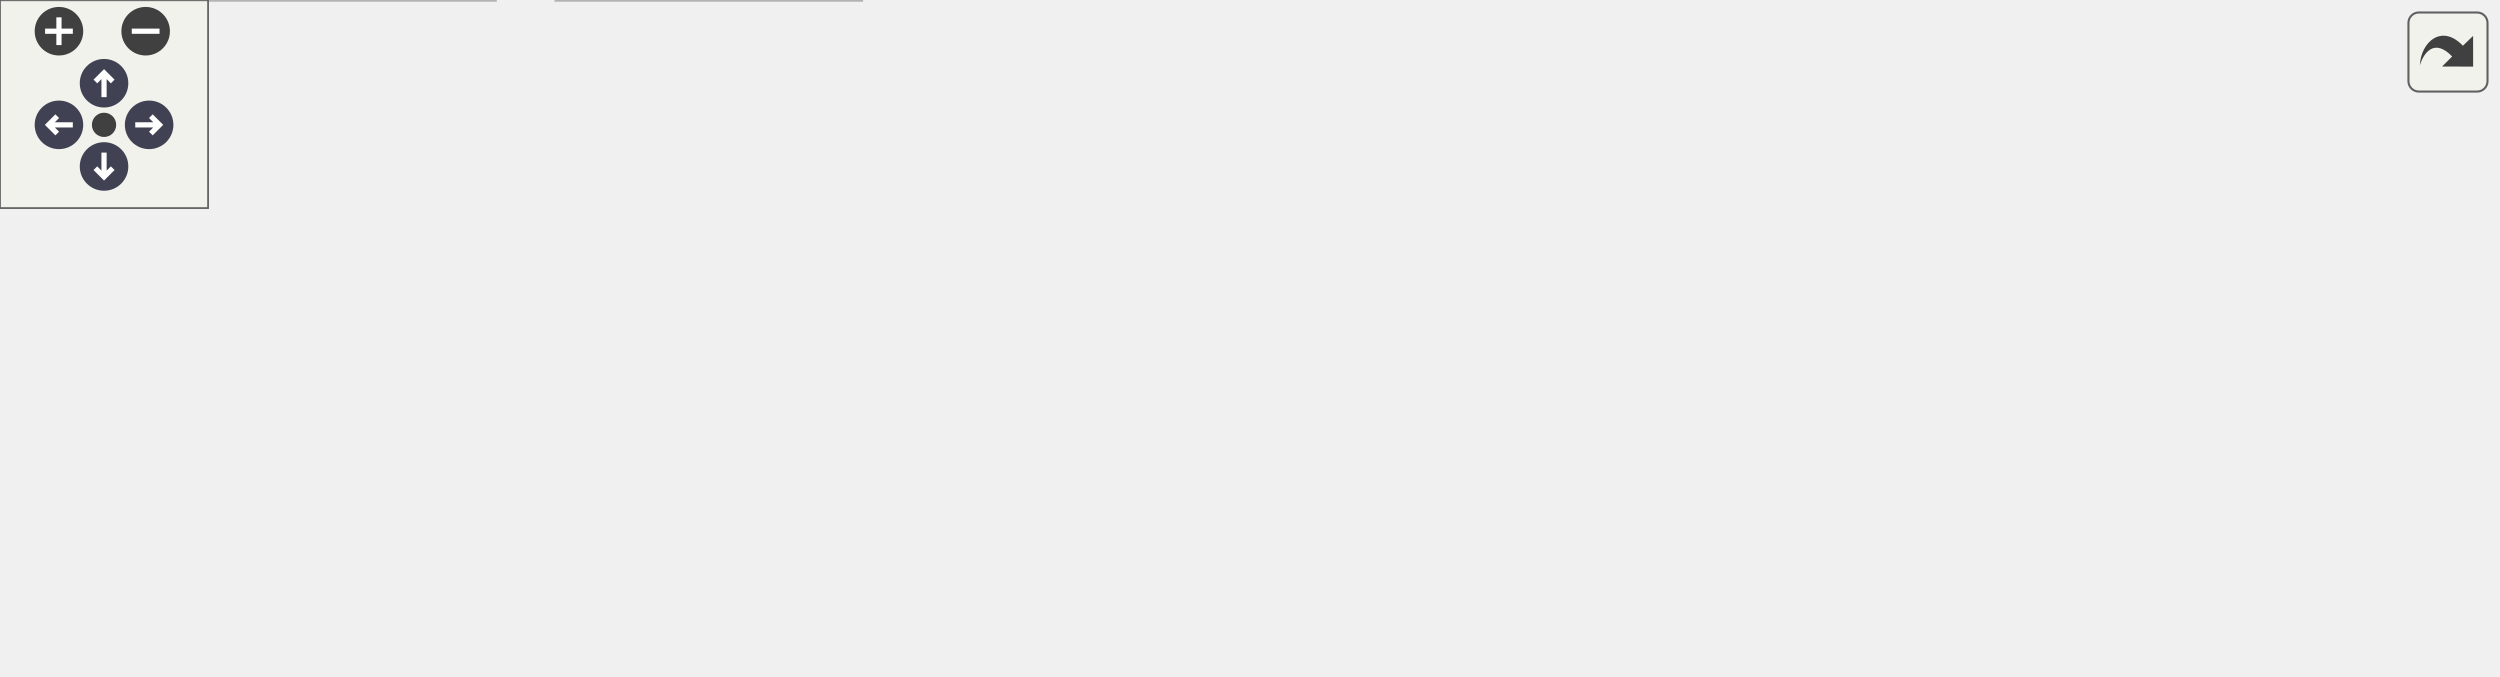
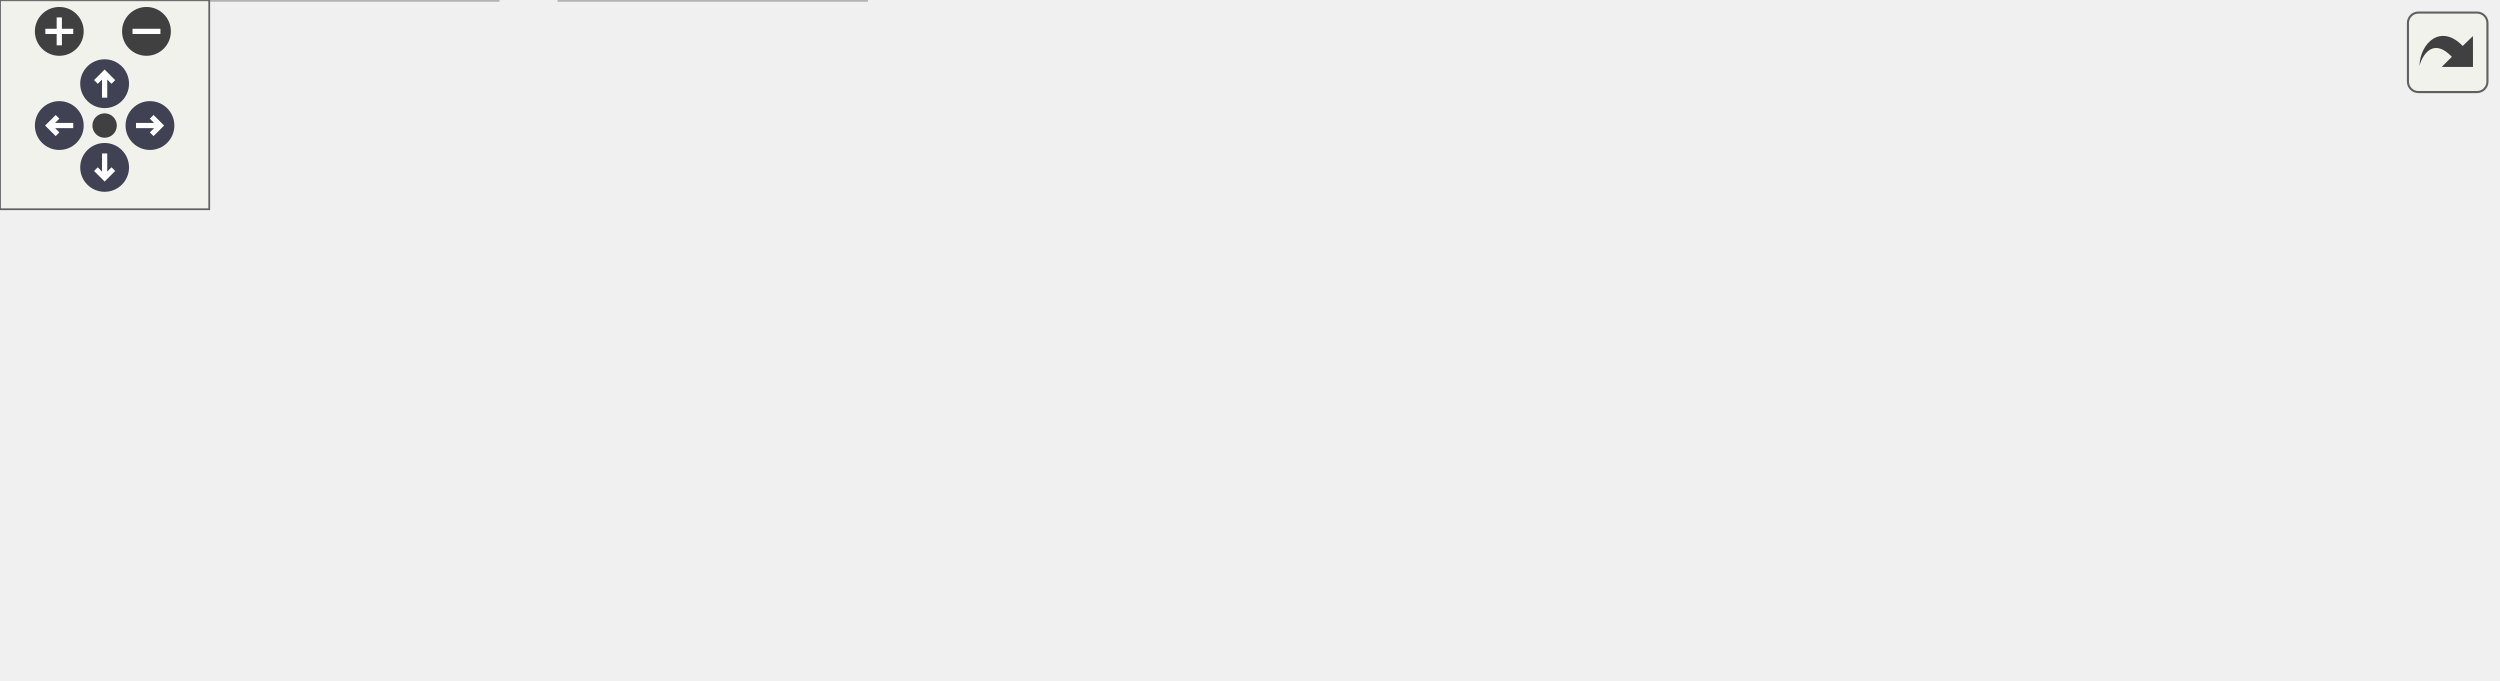
<svg xmlns="http://www.w3.org/2000/svg" xmlns:xlink="http://www.w3.org/1999/xlink" id="main" version="1.1" xml:space="preserve">
  <style type="text/css">
.node, .edge {opacity: 0.7;}
.node.selected, .edge.selected {opacity: 1;}
.edge:hover path { stroke: red; }
.edge:hover polygon { stroke: red; fill: red; }
</style>
  <defs>
    <circle id="rim" cx="0" cy="0" r="7" />
    <circle id="rim2" cx="0" cy="0" r="3.5" />
    <g id="zoomPlus">
      <use xlink:href="#rim" fill="#404040">
        <set attributeName="fill" to="#808080" begin="zoomplus.mouseover" end="zoomplus.mouseout" />
      </use>
      <path d="M-4,0h8M0,-4v8" fill="none" stroke="white" stroke-width="1.5" pointer-events="none" />
    </g>
    <g id="zoomMin">
      <use xlink:href="#rim" fill="#404040">
        <set attributeName="fill" to="#808080" begin="zoomminus.mouseover" end="zoomminus.mouseout" />
      </use>
      <path d="M-4,0h8" fill="none" stroke="white" stroke-width="1.5" pointer-events="none" />
    </g>
    <g id="arrowUp" transform="translate(30 24)">
      <use xlink:href="#rim" />
      <path pointer-events="none" fill="none" stroke="white" stroke-width="1.5" d="M0,-3.0v7 M-2.5,-0.5L0,-3.0L2.5,-0.5" />
    </g>
    <g id="arrowRight" transform="rotate(90) translate(36 -43)">
      <use xlink:href="#rim" />
      <path pointer-events="none" fill="none" stroke="white" stroke-width="1.5" d="M0,-3.0v7 M-2.5,-0.5L0,-3.0L2.5,-0.5" />
    </g>
    <g id="arrowDown" transform="rotate(180) translate(-30 -48)">
      <use xlink:href="#rim" />
      <path pointer-events="none" fill="none" stroke="white" stroke-width="1.5" d="M0,-3.0v7 M-2.5,-0.5L0,-3.0L2.5,-0.5" />
    </g>
    <g id="arrowLeft" transform="rotate(270) translate(-36 17)">
      <use xlink:href="#rim" />
      <path pointer-events="none" fill="none" stroke="white" stroke-width="1.5" d="M0,-3.0v7 M-2.5,-0.5L0,-3.0L2.5,-0.5" />
    </g>
    <g id="resetDef">
      <use xlink:href="#rim2" fill="#404040">
        <set attributeName="fill" to="#808080" begin="reset.mouseover" end="reset.mouseout" />
      </use>
    </g>
  </defs>
  <svg id="graph" class="graph">
    <g id="viewport">
      <g id="Node000001" class="node">
        <g id="a_Node000001">
          <a xlink:title=" ">
-             <polygon fill="#999999" stroke="#666666" points="382.62,-134.25 272.12,-134.25 272.12,-113.5 382.62,-113.5 382.62,-134.25" />
-             <text xml:space="preserve" text-anchor="middle" x="327.38" y="-120.75" font-family="Helvetica,sans-Serif" font-size="10.00">lib/MqttMapper.cpp</text>
+             <polygon fill="#999999" stroke="#666666" points="447.62,-134.25 337.12,-134.25 337.12,-113.5 447.62,-113.5 447.62,-134.25" />
+             <text xml:space="preserve" text-anchor="middle" x="392.38" y="-120.75" font-family="Helvetica,sans-Serif" font-size="10.00">lib/MqttMapper.cpp</text>
          </a>
        </g>
      </g>
      <g id="Node000002" class="node">
        <g id="a_Node000002">
          <a xlink:href="MqttMapper_8h.html" target="_top" xlink:title=" ">
-             <polygon fill="white" stroke="#666666" points="183.5,-77.5 99.25,-77.5 99.25,-56.75 183.5,-56.75 183.5,-77.5" />
-             <text xml:space="preserve" text-anchor="middle" x="141.38" y="-64" font-family="Helvetica,sans-Serif" font-size="10.00">MqttMapper.h</text>
+             <polygon fill="white" stroke="#666666" points="179.5,-77.5 95.25,-77.5 95.25,-56.75 179.5,-56.75 179.5,-77.5" />
+             <text xml:space="preserve" text-anchor="middle" x="137.38" y="-64" font-family="Helvetica,sans-Serif" font-size="10.00">MqttMapper.h</text>
          </a>
        </g>
      </g>
      <g id="edge1_Node000001_Node000002" class="edge">
        <g id="a_edge1_Node000001_Node000002">
          <a xlink:title=" ">
-             <path fill="none" stroke="#63b8ff" d="M294.12,-113.09C263.8,-104.16 218.78,-90.91 185.46,-81.1" />
-             <polygon fill="#63b8ff" stroke="#63b8ff" points="186.69,-77.81 176.11,-78.35 184.71,-84.53 186.69,-77.81" />
+             <path fill="none" stroke="#63b8ff" d="M346.49,-113.02C302.78,-103.64 236.98,-89.51 190.9,-79.62" />
+             <polygon fill="#63b8ff" stroke="#63b8ff" points="191.91,-76.26 181.4,-77.58 190.45,-83.1 191.91,-76.26" />
+           </a>
+         </g>
+       </g>
+       <g id="Node000005" class="node">
+         <g id="a_Node000005">
+           <a xlink:href="MqttMapperPlugin_8h.html" target="_top" xlink:title=" ">
+             <polygon fill="white" stroke="#666666" points="311.5,-77.5 197.25,-77.5 197.25,-56.75 311.5,-56.75 311.5,-77.5" />
+             <text xml:space="preserve" text-anchor="middle" x="254.38" y="-64" font-family="Helvetica,sans-Serif" font-size="10.00">MqttMapperPlugin.h</text>
+           </a>
+         </g>
+       </g>
+       <g id="edge4_Node000001_Node000005" class="edge">
+         <g id="a_edge4_Node000001_Node000005">
+           <a xlink:title=" ">
+             <path fill="none" stroke="#63b8ff" d="M367.7,-113.09C345.92,-104.44 313.92,-91.75 289.47,-82.05" />
+             <polygon fill="#63b8ff" stroke="#63b8ff" points="290.83,-78.82 280.24,-78.39 288.24,-85.33 290.83,-78.82" />
+           </a>
+         </g>
+       </g>
+       <g id="Node000006" class="node">
+         <g id="a_Node000006">
+           <a xlink:title=" ">
+             <polygon fill="#e0e0e0" stroke="#999999" points="455.12,-77.5 329.62,-77.5 329.62,-56.75 455.12,-56.75 455.12,-77.5" />
+             <text xml:space="preserve" text-anchor="middle" x="392.38" y="-64" font-family="Helvetica,sans-Serif" font-size="10.00">core/DynamicLoader.h</text>
+           </a>
+         </g>
+       </g>
+       <g id="edge5_Node000001_Node000006" class="edge">
+         <g id="a_edge5_Node000001_Node000006">
+           <a xlink:title=" ">
+             <path fill="none" stroke="#63b8ff" d="M392.38,-113.09C392.38,-106.47 392.38,-97.47 392.38,-89.27" />
+             <polygon fill="#63b8ff" stroke="#63b8ff" points="395.88,-89.34 392.38,-79.34 388.88,-89.34 395.88,-89.34" />
+           </a>
+         </g>
+       </g>
+       <g id="Node000007" class="node">
+         <g id="a_Node000007">
+           <a xlink:title=" ">
+             <polygon fill="#e0e0e0" stroke="#999999" points="565.25,-77.5 473.5,-77.5 473.5,-56.75 565.25,-56.75 565.25,-77.5" />
+             <text xml:space="preserve" text-anchor="middle" x="519.38" y="-64" font-family="Helvetica,sans-Serif" font-size="10.00">iot/mqtt/Topic.h</text>
+           </a>
+         </g>
+       </g>
+       <g id="edge6_Node000001_Node000007" class="edge">
+         <g id="a_edge6_Node000001_Node000007">
+           <a xlink:title=" ">
+             <path fill="none" stroke="#63b8ff" d="M415.08,-113.09C434.95,-104.52 464.05,-91.98 486.47,-82.31" />
+             <polygon fill="#63b8ff" stroke="#63b8ff" points="487.68,-85.6 495.48,-78.43 484.91,-79.17 487.68,-85.6" />
+           </a>
+         </g>
+       </g>
+       <g id="Node000008" class="node">
+         <g id="a_Node000008">
+           <a xlink:title=" ">
+             <polygon fill="#e0e0e0" stroke="#999999" points="715.88,-77.5 582.88,-77.5 582.88,-56.75 715.88,-56.75 715.88,-77.5" />
+             <text xml:space="preserve" text-anchor="middle" x="649.38" y="-64" font-family="Helvetica,sans-Serif" font-size="10.00">mapping-schema.json.h</text>
+           </a>
+         </g>
+       </g>
+       <g id="edge7_Node000001_Node000008" class="edge">
+         <g id="a_edge7_Node000001_Node000008">
+           <a xlink:title=" ">
+             <path fill="none" stroke="#63b8ff" d="M438.62,-113.02C481.61,-103.87 545.79,-90.19 592.02,-80.34" />
+             <polygon fill="#63b8ff" stroke="#63b8ff" points="592.54,-83.81 601.59,-78.3 591.08,-76.97 592.54,-83.81" />
          </a>
        </g>
      </g>
      <g id="Node000003" class="node">
        <g id="a_Node000003">
          <a xlink:title=" ">
            <polygon fill="#e0e0e0" stroke="#999999" points="142.75,-20.75 0,-20.75 0,0 142.75,0 142.75,-20.75" />
            <text xml:space="preserve" text-anchor="middle" x="71.38" y="-7.25" font-family="Helvetica,sans-Serif" font-size="10.00">iot/mqtt/packets/Publish.h</text>
          </a>
        </g>
      </g>
-       <g id="edge7_Node000001_Node000003" class="edge">
-         <g id="a_edge7_Node000001_Node000003">
-           <a xlink:title=" ">
-             <path fill="none" stroke="#63b8ff" d="M271.83,-118.89C210.31,-113.36 116.36,-101.23 90.38,-77.5 77.83,-66.05 73.36,-46.92 71.87,-32.17" />
-             <polygon fill="#63b8ff" stroke="#63b8ff" points="75.38,-32.36 71.29,-22.59 68.4,-32.79 75.38,-32.36" />
-           </a>
-         </g>
-       </g>
-       <g id="Node000005" class="node">
-         <g id="a_Node000005">
-           <a xlink:href="MqttMapperPlugin_8h.html" target="_top" xlink:title=" ">
-             <polygon fill="white" stroke="#666666" points="315.5,-77.5 201.25,-77.5 201.25,-56.75 315.5,-56.75 315.5,-77.5" />
-             <text xml:space="preserve" text-anchor="middle" x="258.38" y="-64" font-family="Helvetica,sans-Serif" font-size="10.00">MqttMapperPlugin.h</text>
-           </a>
-         </g>
-       </g>
-       <g id="edge4_Node000001_Node000005" class="edge">
-         <g id="a_edge4_Node000001_Node000005">
-           <a xlink:title=" ">
-             <path fill="none" stroke="#63b8ff" d="M315.04,-113.09C305.13,-105.22 290.99,-94 279.31,-84.74" />
-             <polygon fill="#63b8ff" stroke="#63b8ff" points="281.8,-82.24 271.79,-78.77 277.45,-87.73 281.8,-82.24" />
-           </a>
-         </g>
-       </g>
-       <g id="Node000006" class="node">
-         <g id="a_Node000006">
-           <a xlink:title=" ">
-             <polygon fill="#e0e0e0" stroke="#999999" points="459.12,-77.5 333.62,-77.5 333.62,-56.75 459.12,-56.75 459.12,-77.5" />
-             <text xml:space="preserve" text-anchor="middle" x="396.38" y="-64" font-family="Helvetica,sans-Serif" font-size="10.00">core/DynamicLoader.h</text>
-           </a>
-         </g>
-       </g>
-       <g id="edge5_Node000001_Node000006" class="edge">
-         <g id="a_edge5_Node000001_Node000006">
-           <a xlink:title=" ">
-             <path fill="none" stroke="#63b8ff" d="M339.71,-113.09C349.62,-105.22 363.76,-94 375.44,-84.74" />
-             <polygon fill="#63b8ff" stroke="#63b8ff" points="377.3,-87.73 382.96,-78.77 372.95,-82.24 377.3,-87.73" />
-           </a>
-         </g>
-       </g>
-       <g id="Node000007" class="node">
-         <g id="a_Node000007">
-           <a xlink:title=" ">
-             <polygon fill="#e0e0e0" stroke="#999999" points="569.25,-77.5 477.5,-77.5 477.5,-56.75 569.25,-56.75 569.25,-77.5" />
-             <text xml:space="preserve" text-anchor="middle" x="523.38" y="-64" font-family="Helvetica,sans-Serif" font-size="10.00">iot/mqtt/Topic.h</text>
-           </a>
-         </g>
-       </g>
-       <g id="edge6_Node000001_Node000007" class="edge">
-         <g id="a_edge6_Node000001_Node000007">
-           <a xlink:title=" ">
-             <path fill="none" stroke="#63b8ff" d="M362.42,-113.09C394.51,-104.12 442.22,-90.79 477.37,-80.98" />
-             <polygon fill="#63b8ff" stroke="#63b8ff" points="478.16,-84.39 486.85,-78.33 476.28,-77.65 478.16,-84.39" />
-           </a>
-         </g>
-       </g>
-       <g id="Node000008" class="node">
-         <g id="a_Node000008">
-           <a xlink:title=" ">
-             <polygon fill="#e0e0e0" stroke="#999999" points="719.88,-77.5 586.88,-77.5 586.88,-56.75 719.88,-56.75 719.88,-77.5" />
-             <text xml:space="preserve" text-anchor="middle" x="653.38" y="-64" font-family="Helvetica,sans-Serif" font-size="10.00">mapping-schema.json.h</text>
-           </a>
-         </g>
-       </g>
-       <g id="edge8_Node000001_Node000008" class="edge">
-         <g id="a_edge8_Node000001_Node000008">
-           <a xlink:title=" ">
-             <path fill="none" stroke="#63b8ff" d="M383.05,-113.53C438.4,-104.23 523.48,-89.94 583.38,-79.88" />
-             <polygon fill="#63b8ff" stroke="#63b8ff" points="583.86,-83.35 593.14,-78.24 582.7,-76.45 583.86,-83.35" />
-           </a>
-         </g>
-       </g>
      <g id="edge2_Node000002_Node000003" class="edge">
        <g id="a_edge2_Node000002_Node000003">
          <a xlink:title=" ">
-             <path fill="none" stroke="#63b8ff" d="M128.86,-56.34C118.81,-48.47 104.46,-37.25 92.62,-27.99" />
-             <polygon fill="#63b8ff" stroke="#63b8ff" points="95.01,-25.41 84.97,-22.01 90.69,-30.93 95.01,-25.41" />
+             <path fill="none" stroke="#63b8ff" d="M125.58,-56.34C116.19,-48.55 102.84,-37.47 91.73,-28.26" />
+             <polygon fill="#63b8ff" stroke="#63b8ff" points="94.17,-25.74 84.24,-22.04 89.7,-31.12 94.17,-25.74" />
          </a>
        </g>
      </g>
      <g id="Node000004" class="node">
        <g id="a_Node000004">
          <a xlink:title=" ">
            <polygon fill="#e0e0e0" stroke="#999999" points="248.38,-20.75 160.38,-20.75 160.38,0 248.38,0 248.38,-20.75" />
            <text xml:space="preserve" text-anchor="middle" x="204.38" y="-7.25" font-family="Helvetica,sans-Serif" font-size="10.00">utils/Timeval.h</text>
          </a>
        </g>
      </g>
      <g id="edge3_Node000002_Node000004" class="edge">
        <g id="a_edge3_Node000002_Node000004">
          <a xlink:title=" ">
-             <path fill="none" stroke="#63b8ff" d="M152.64,-56.34C161.51,-48.63 174.09,-37.7 184.62,-28.54" />
-             <polygon fill="#63b8ff" stroke="#63b8ff" points="186.81,-31.27 192.07,-22.07 182.22,-25.99 186.81,-31.27" />
+             <path fill="none" stroke="#63b8ff" d="M149.35,-56.34C158.88,-48.55 172.44,-37.47 183.71,-28.26" />
+             <polygon fill="#63b8ff" stroke="#63b8ff" points="185.8,-31.07 191.33,-22.04 181.37,-25.65 185.8,-31.07" />
          </a>
        </g>
      </g>
    </g>
  </svg>
  <g id="navigator" transform="translate(0 0)" fill="#404254">
    <rect fill="#f2f5e9" fill-opacity="0.5" stroke="#606060" stroke-width=".5" x="0" y="0" width="60" height="60" />
    <use id="zoomplus" xlink:href="#zoomPlus" x="17" y="9" />
    <use id="zoomminus" xlink:href="#zoomMin" x="42" y="9" />
    <use id="reset" xlink:href="#resetDef" x="30" y="36" />
    <use id="arrowup" xlink:href="#arrowUp" x="0" y="0" />
    <use id="arrowright" xlink:href="#arrowRight" x="0" y="0" />
    <use id="arrowdown" xlink:href="#arrowDown" x="0" y="0" />
    <use id="arrowleft" xlink:href="#arrowLeft" x="0" y="0" />
  </g>
  <svg viewBox="0 0 15 15" width="100%" height="30px" preserveAspectRatio="xMaxYMin meet">
    <g id="arrow_out" transform="scale(0.3 0.3)">
      <a xlink:href="MqttMapper_8cpp__incl_org.svg" target="_base">
        <rect id="button" ry="5" rx="5" y="6" x="6" height="38" width="38" fill="#f2f5e9" fill-opacity="0.5" stroke="#606060" stroke-width="1.0" />
        <path id="arrow" d="M 11.5,31.437 C 11.94,20.098 22.043,11.323 32.159,21.979 L 37.069,17.246 C 37.069,17.246 37.088,32 37.088,32 L 22.16,31.978 C 22.16,31.978 26.998,27.14 26.998,27.14 C 18.529,18.264 13.292,25.23 11.5,31.437 z" style="fill:#404040;" />
      </a>
    </g>
  </svg>
  <style type="text/css">

[data-mouse-over-selected='false'] { opacity: 0.7; }
[data-mouse-over-selected='true']  { opacity: 1.0; }

</style>
</svg>
